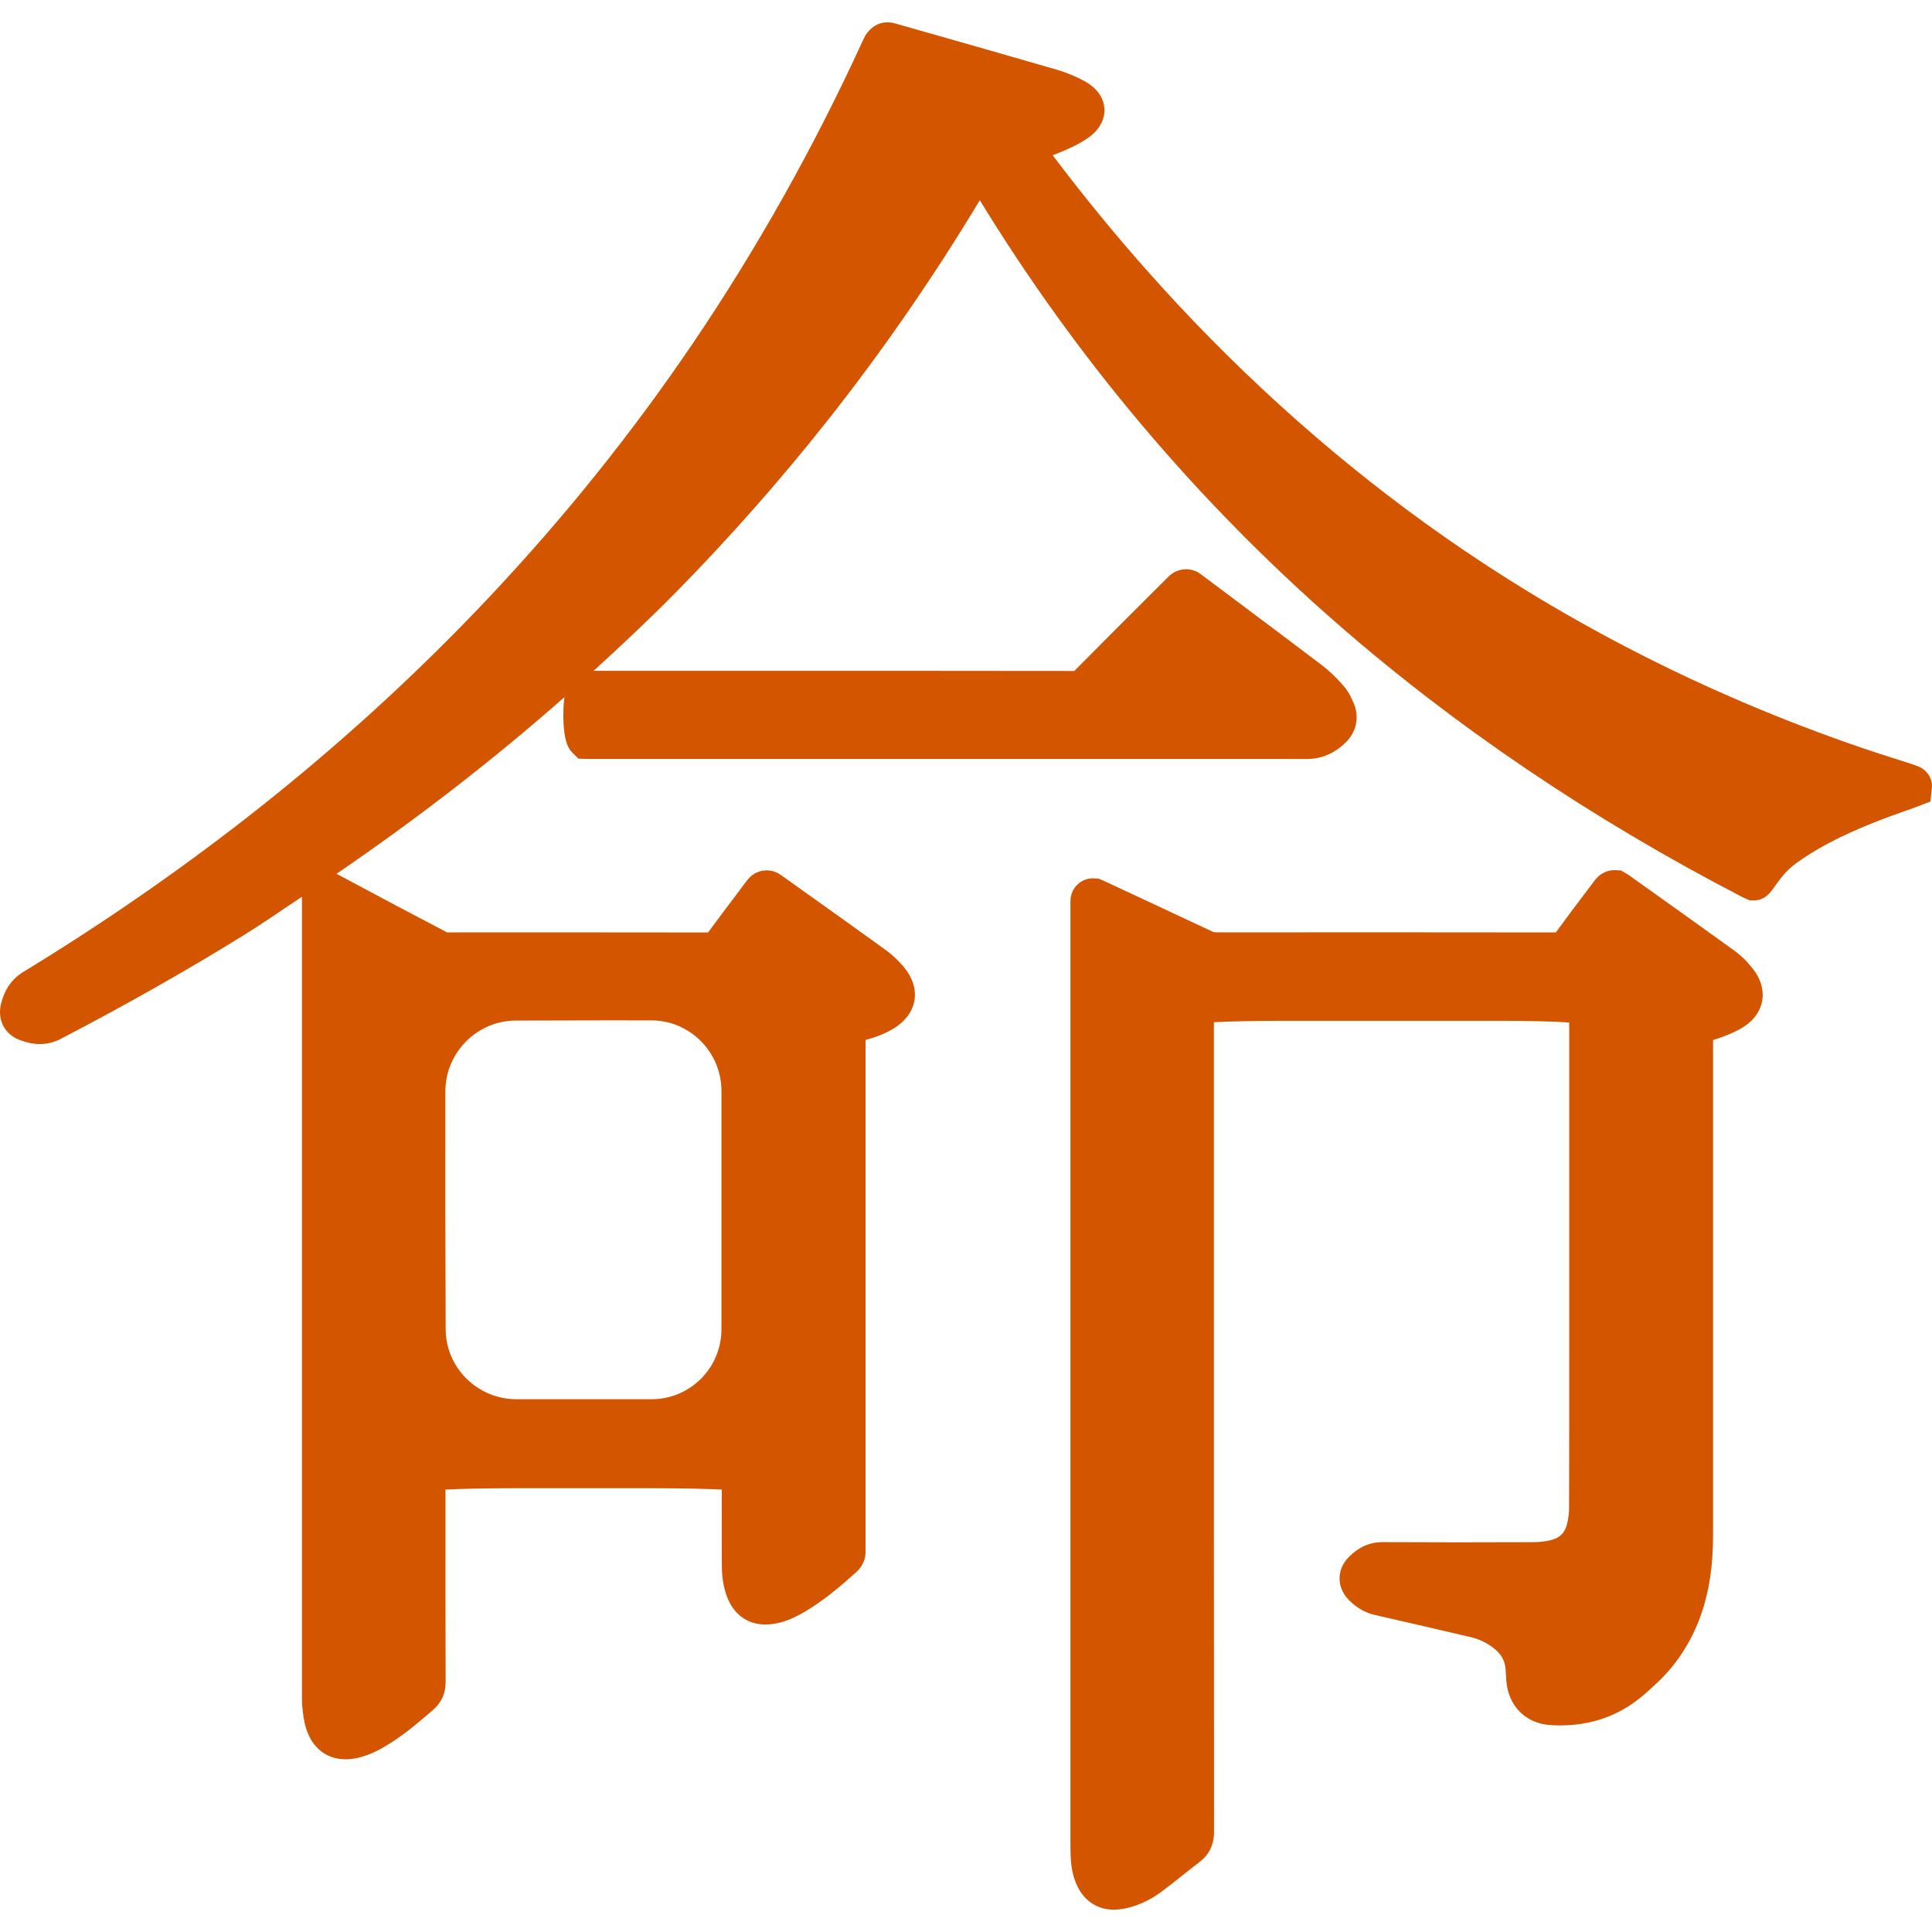
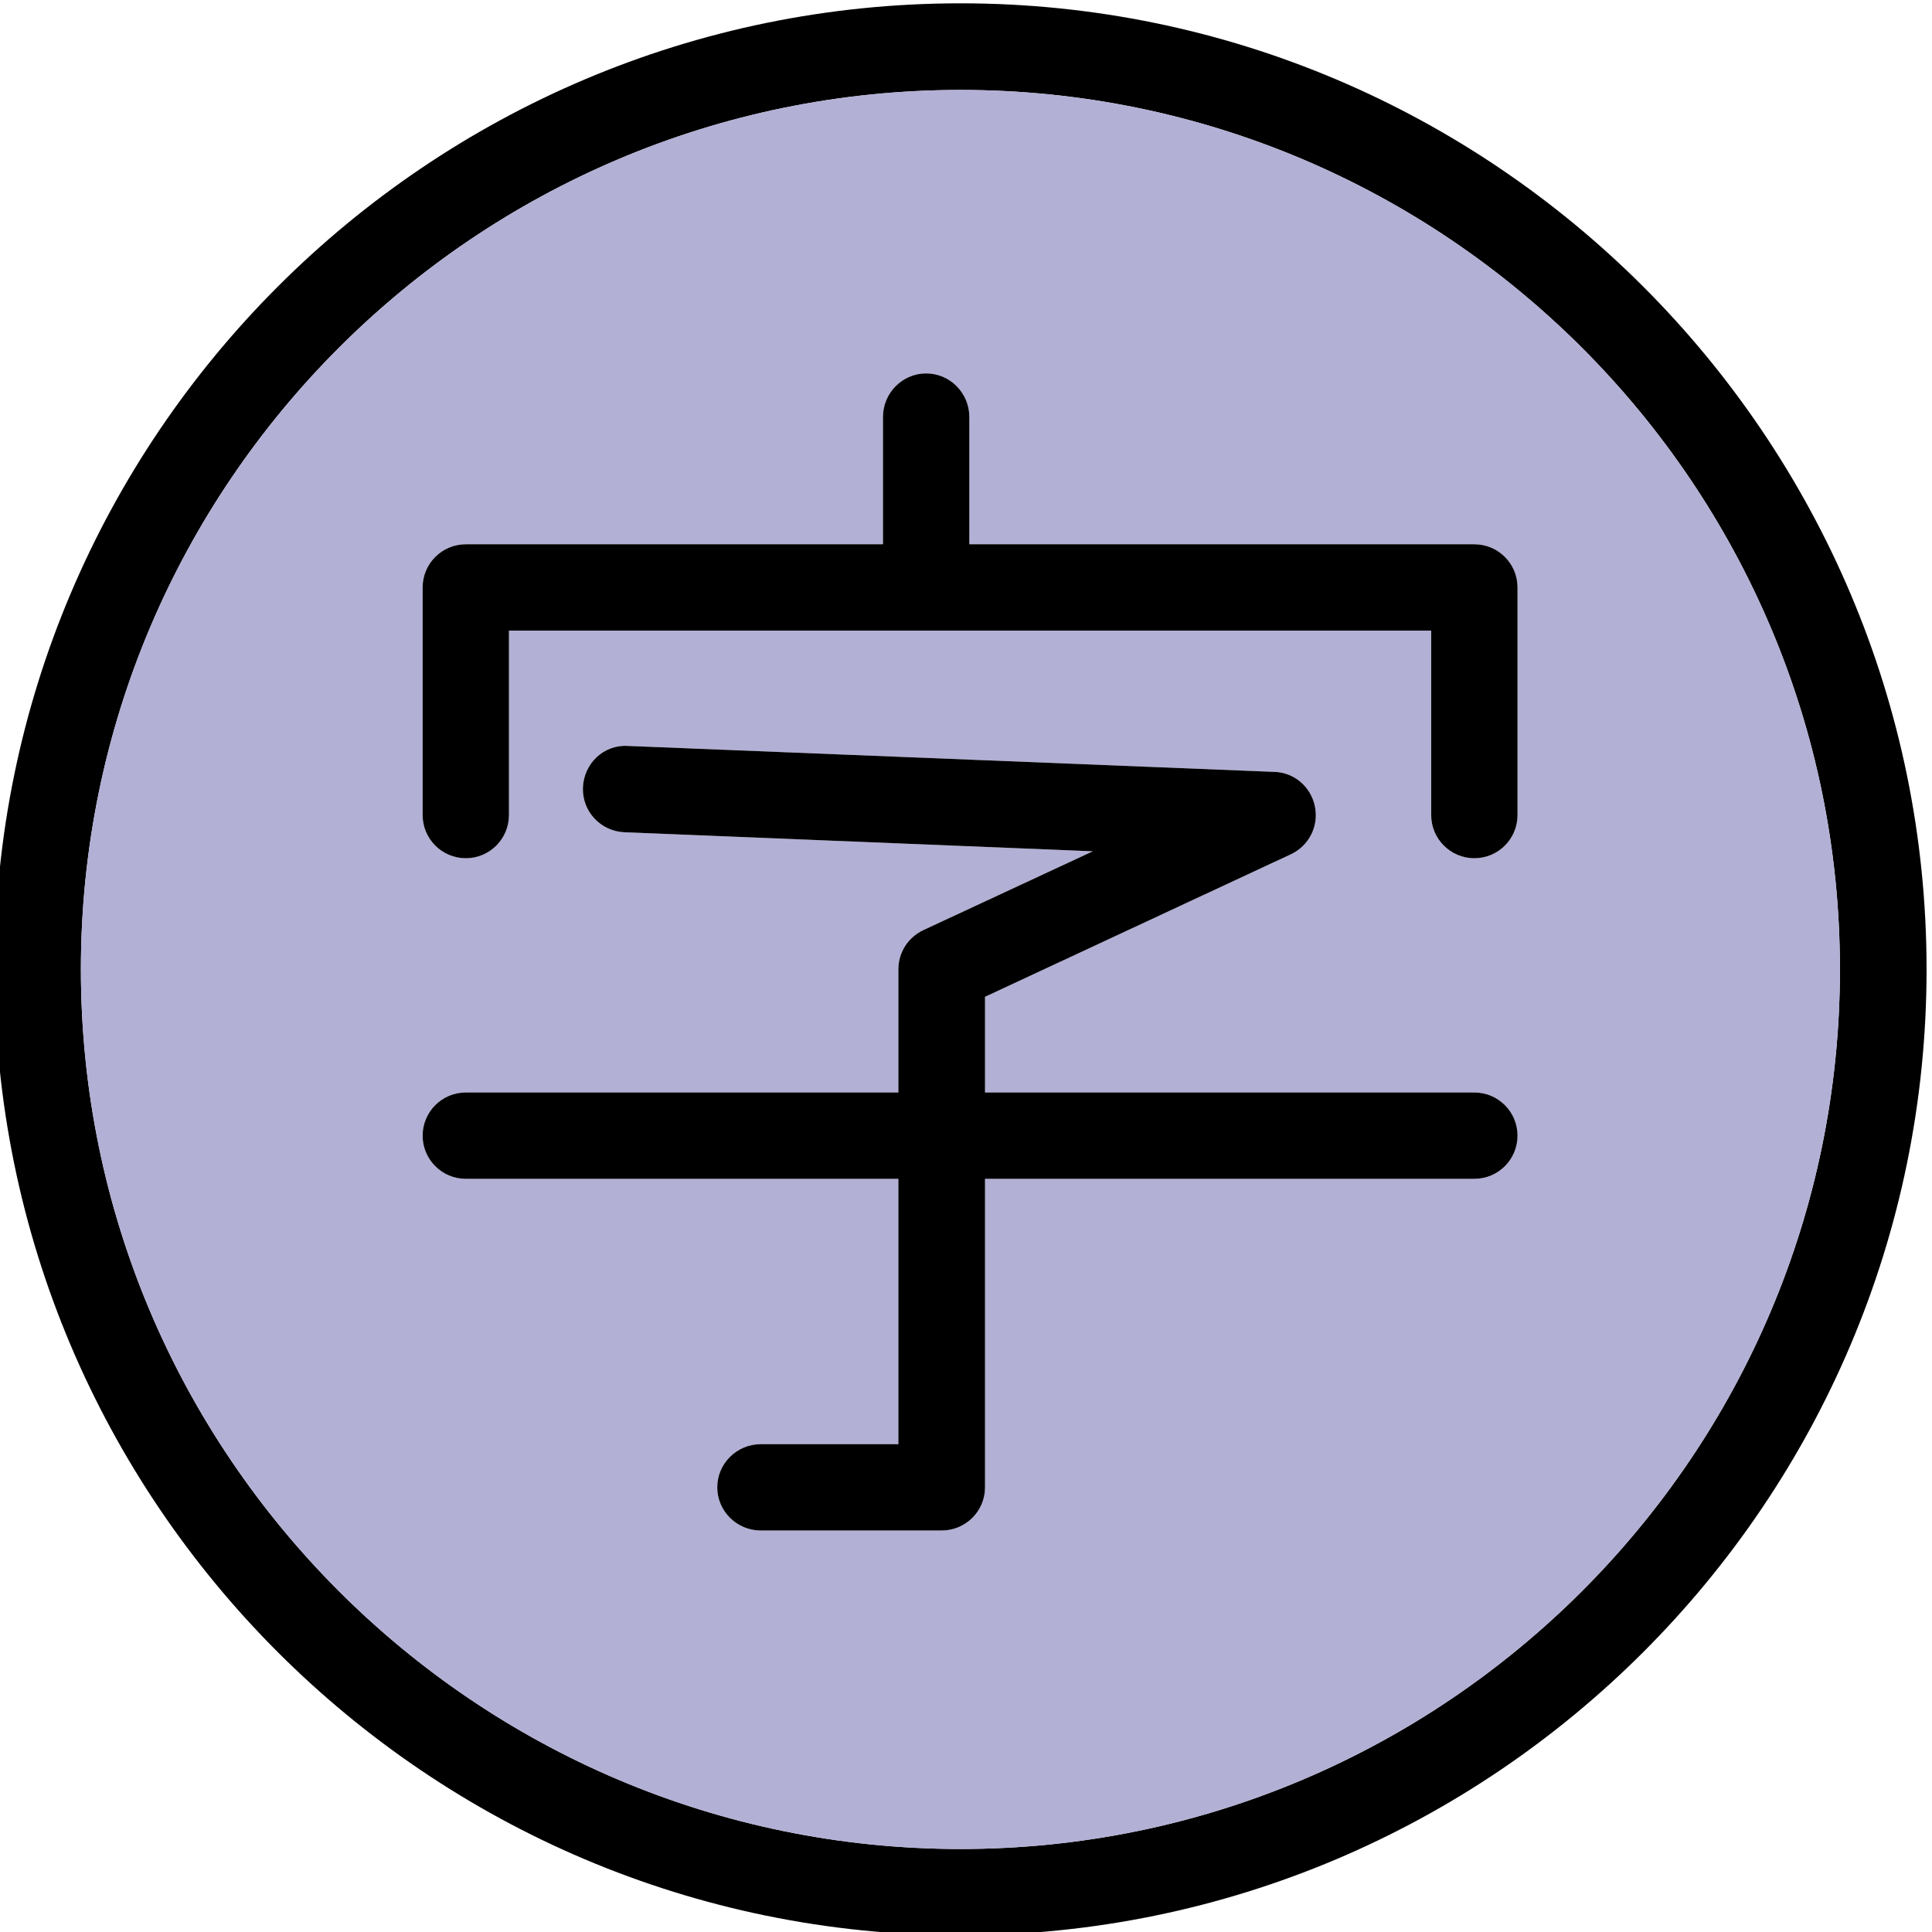
- <svg xmlns="http://www.w3.org/2000/svg" version="1.1" id="Capa_1" width="800px" height="800px" viewBox="0 0 256.725 256.725" xml:space="preserve">
-   <defs id="defs3" />
-   <g id="g3" style="fill:#d45500">
-     <g id="g2" style="fill:#d45500">
-       <path style="fill:#d45500" d="M251.988,100.871c-1.485-0.472-2.966-0.945-4.44-1.449c-21.082-7.195-40.693-17.279-58.272-29.979    c-13.288-9.602-25.738-20.927-37.02-33.667c-4.264-4.816-8.416-9.901-12.379-15.152c0.321-0.113,0.631-0.236,0.94-0.36    c1.448-0.588,2.588-1.158,3.575-1.809c2.141-1.402,2.402-3.079,2.366-3.951c-0.036-0.869-0.429-2.52-2.672-3.74    c-1.138-0.619-2.377-1.123-3.675-1.506C134.701,7.6,128.978,5.97,123.258,4.34l-4.265-1.212c-0.37-0.108-0.719-0.157-1.079-0.157    h-0.096l-0.174,0.01c-1.427,0.103-2.428,1.193-2.848,2.102L114.58,5.55c-6.451,14.058-14.008,27.518-22.47,40.008    c-16.107,23.783-36.182,45.096-59.654,63.355c-9.253,7.197-19.132,14.008-29.374,20.244c-1.509,0.919-2.504,2.366-2.961,4.292    c-0.488,2.094,0.517,4,2.494,4.745c0.984,0.366,1.834,0.54,2.682,0.54c0.964,0,1.898-0.23,2.775-0.688    c8.793-4.582,16.751-9.094,24.323-13.781c2.646-1.639,5.155-3.402,7.73-5.1v0.252v17.559v87.812v0.389    c-0.005,0.577-0.005,1.153,0.056,1.722c0.073,0.718,0.175,1.712,0.472,2.693c0.79,2.654,2.719,4.184,5.284,4.184    c0.538,0,1.107-0.075,1.687-0.21c1.714-0.41,3.16-1.244,4.35-2c2.031-1.303,3.811-2.836,5.535-4.321    c1.157-0.992,1.711-2.215,1.707-3.747c-0.023-7.276-0.023-14.548-0.019-21.817v-3.749c1.903-0.094,5.086-0.177,9.288-0.177h18.142    c4.2,0,7.375,0.083,9.284,0.177v1.382c0,2.861-0.005,5.728,0.005,8.593c0.005,1.249,0.103,2.898,0.809,4.558    c0.939,2.194,2.719,3.401,5.002,3.401c0.266,0,0.543-0.011,0.83-0.054c1.767-0.209,3.207-0.95,4.504-1.717    c2.509-1.49,4.611-3.306,6.72-5.191c0.887-0.797,1.323-1.873,1.226-3.028v-0.025l0.005-0.494v-67.166    c1.215-0.33,2.396-0.74,3.549-1.413c2.104-1.233,2.766-2.755,2.95-3.81c0.184-1.056,0.076-2.707-1.478-4.552    c-0.701-0.827-1.491-1.564-2.359-2.196c-3.497-2.528-7.011-5.032-10.52-7.536l-3.087-2.2l-0.44-0.301    c-0.514-0.344-1.123-0.528-1.745-0.528c-0.979,0-1.888,0.436-2.502,1.2l-0.339,0.43l-1.241,1.656    c-1.241,1.648-2.483,3.299-3.714,4.966c-6.202-0.01-12.401-0.016-18.604-0.016l-16.074,0.005    c-4.155-2.166-8.095-4.263-12.029-6.366l-2.278-1.214l-0.388-0.197c10.719-7.329,20.851-15.16,30.292-23.485    c-0.131,0.881-0.143,1.745-0.147,2.344c-0.011,3.816,0.845,4.677,1.21,5.042l0.791,0.79l1.183,0.037h0.462h14.948h14.95    l65.305,0.005c1.896,0,3.617-0.74,5.124-2.21c1.392-1.355,1.811-3.299,1.098-5.074c-0.316-0.79-0.74-1.704-1.459-2.503    c-1.02-1.144-1.922-2.001-2.836-2.693c-3.983-3.021-7.984-6.016-11.984-9.011l-3.779-2.832l-0.42-0.307    c-0.54-0.38-1.176-0.581-1.844-0.581c-0.834,0-1.662,0.334-2.267,0.913l-0.356,0.349l-2.841,2.835    c-3.14,3.134-6.272,6.267-9.391,9.422c-15.058-0.021-30.071-0.021-45.09-0.021h-9.488h-9.294c3.743-3.42,7.431-6.877,10.94-10.441    c7.063-7.182,13.793-14.798,20-22.641c7.359-9.293,14.202-19.189,20.378-29.452c12.854,21.018,28.749,39.875,47.291,56.088    c15.878,13.884,34.066,26.173,54.073,36.53c0.143,0.077,0.299,0.147,0.451,0.21l0.499,0.21h0.546c1.459,0,2.168-1,2.734-1.801    c0.342-0.478,0.841-1.194,1.49-1.908c0.525-0.575,1.197-1.124,2.247-1.827c1.113-0.748,2.279-1.441,3.472-2.071    c3.685-1.95,7.601-3.396,11.275-4.672l0.53-0.197l1.711-0.661l0.21-2.011c0.006-1.167-0.719-2.215-1.854-2.667    c-0.221-0.086-0.399-0.155-0.577-0.214L251.988,100.871L251.988,100.871z M59.181,145.019c0.011-5.17,4.215-9.397,9.375-9.407    c3.785-0.017,8.058-0.026,12.166-0.026l5.854,0.005c5.124,0.011,9.289,4.222,9.289,9.382v31.67c0,5.124-4.16,9.286-9.279,9.286    H68.617c-5.16,0-9.376-4.173-9.397-9.297C59.176,167.293,59.166,154.373,59.181,145.019z" id="path1" />
-       <path style="fill:#d45500" d="M231.506,136.566c1.857-1.122,2.463-2.54,2.646-3.532c0.183-0.992,0.125-2.538-1.202-4.263    c-0.751-0.974-1.586-1.795-2.493-2.451c-3.644-2.64-7.308-5.246-10.967-7.858l-2.981-2.126c-0.158-0.115-0.332-0.218-0.514-0.32    l-0.621-0.352l-0.856-0.037c-0.959,0-1.898,0.462-2.514,1.242l-0.314,0.409l-1.365,1.806c-1.206,1.596-2.414,3.194-3.585,4.817    c-8.11-0.011-16.152-0.017-24.195-0.017l-20.882,0.011c-0.277,0-0.446-0.048-0.603-0.128c-3.817-1.796-7.645-3.581-11.471-5.365    l-2.542-1.184l-0.561-0.252l-0.515-0.221l-0.729-0.036c-1.686,0-3.002,1.349-3.002,3.073v0.559v124.932    c0,0.65,0.016,1.307,0.062,1.953c0.116,1.421,0.415,2.561,0.945,3.59c0.971,1.869,2.682,2.939,4.708,2.939h0.067l0.227-0.005    c0.558-0.026,1.129-0.11,1.669-0.247c1.545-0.384,3.041-1.106,4.441-2.147c1.023-0.761,2.027-1.559,3.024-2.356    c0.682-0.54,1.358-1.082,2.052-1.606c1.249-0.966,1.886-2.299,1.886-3.969c-0.021-26.919-0.021-53.839-0.021-80.751v-11.071    v-15.771c1.899-0.099,5.086-0.188,9.285-0.188h28.651c4.21,0,7.396,0.104,9.281,0.221v38.09v5.952    c0,6.804,0.005,13.603-0.016,20.404c0,0.761-0.099,1.521-0.278,2.22c-0.293,1.166-0.955,1.817-2.137,2.122    c-0.688,0.168-1.459,0.268-2.226,0.268c-3.392,0.016-6.777,0.021-10.173,0.021c-3.308,0-6.619-0.011-9.933-0.026    c-1.716,0-3.16,0.631-4.467,1.922c-1.07,1.055-1.291,2.174-1.285,2.93c0.005,0.756,0.241,1.878,1.327,2.939    c0.997,0.971,2.121,1.605,3.339,1.885c4.257,0.97,8.514,1.956,12.772,2.954c1.207,0.285,2.298,0.83,3.232,1.617    c0.829,0.704,1.266,1.496,1.377,2.498c0.031,0.322,0.047,0.642,0.067,0.956l0.042,0.709c0.262,3.381,2.576,5.705,5.91,5.905    c0.426,0.031,0.852,0.042,1.265,0.042c3.706,0,7.035-1.044,9.901-3.117c0.84-0.604,1.621-1.309,2.388-2.007l0.247-0.23    c2.799-2.535,4.866-5.68,6.157-9.339c1.098-3.112,1.606-6.487,1.606-10.63v-50.735v-15.014c0.278-0.078,0.535-0.168,0.793-0.257    C229.442,137.574,230.504,137.177,231.506,136.566L231.506,136.566z" id="path2" />
-     </g>
-   </g>
+ <svg xmlns="http://www.w3.org/2000/svg" enable-background="new 0 0 64 64" viewBox="0 0 64 64" id="chinese-language">
+   <path d="M31.82,0.11c-17.65,0-32,14.36-32,32c0,17.65,14.35,32,32,32c17.64,0,32-14.35,32-32C63.82,14.47,49.46,0.11,31.82,0.11z    M31.82,61.25c-16.07,0-29.14-13.07-29.14-29.14c0-16.06,13.07-29.13,29.14-29.13c16.06,0,29.13,13.07,29.13,29.13   C60.95,48.18,47.88,61.25,31.82,61.25z" />
+   <path fill="#b2b0d5" d="M31.82,2.98c-16.07,0-29.14,13.07-29.14,29.13c0,16.07,13.07,29.14,29.14,29.14   c16.06,0,29.13-13.07,29.13-29.14C60.95,16.05,47.88,2.98,31.82,2.98z M48.84,39.05H32.63v10.22c0,0.79-0.64,1.43-1.44,1.43H25.2   c-0.79,0-1.44-0.64-1.44-1.43c0-0.79,0.65-1.43,1.44-1.43h4.56v-8.79H15.43c-0.79,0-1.43-0.64-1.43-1.43   c0-0.79,0.64-1.43,1.43-1.43h14.33v-4.08c0-0.56,0.32-1.06,0.83-1.3l5.61-2.61l-15.51-0.63c-0.79-0.03-1.41-0.69-1.38-1.48   c0.03-0.79,0.68-1.43,1.49-1.38l21.42,0.86c0.66,0.02,1.21,0.5,1.34,1.15c0.13,0.65-0.2,1.3-0.8,1.58l-10.13,4.72v3.17h16.21   c0.79,0,1.43,0.64,1.43,1.43C50.27,38.41,49.63,39.05,48.84,39.05z M50.27,27c0,0.79-0.64,1.43-1.43,1.43   c-0.79,0-1.43-0.64-1.43-1.43v-6.11H16.86V27c0,0.79-0.64,1.43-1.43,1.43S14,27.79,14,27v-7.54c0-0.79,0.64-1.43,1.43-1.43h13.82   v-4.22c0-0.79,0.64-1.44,1.43-1.44c0.79,0,1.43,0.65,1.43,1.44v4.22h16.73c0.79,0,1.43,0.64,1.43,1.43V27z" />
+   <path d="M50.27,19.46V27c0,0.79-0.64,1.43-1.43,1.43c-0.79,0-1.43-0.64-1.43-1.43v-6.11H16.86V27c0,0.79-0.64,1.43-1.43,1.43   S14,27.79,14,27v-7.54c0-0.79,0.64-1.43,1.43-1.43h13.82v-4.22c0-0.79,0.64-1.44,1.43-1.44c0.79,0,1.43,0.65,1.43,1.44v4.22h16.73   C49.63,18.03,50.27,18.67,50.27,19.46z" />
+   <path d="M50.27,37.62c0,0.79-0.64,1.43-1.43,1.43H32.63v10.22c0,0.79-0.64,1.43-1.44,1.43H25.2c-0.79,0-1.44-0.64-1.44-1.43   c0-0.79,0.65-1.43,1.44-1.43h4.56v-8.79H15.43c-0.79,0-1.43-0.64-1.43-1.43c0-0.79,0.64-1.43,1.43-1.43h14.33v-4.08   c0-0.56,0.32-1.06,0.83-1.3l5.61-2.61l-15.51-0.63c-0.79-0.03-1.41-0.69-1.38-1.48c0.03-0.79,0.68-1.43,1.49-1.38l21.42,0.86   c0.66,0.02,1.21,0.5,1.34,1.15c0.13,0.65-0.2,1.3-0.8,1.58l-10.13,4.72v3.17h16.21C49.63,36.19,50.27,36.83,50.27,37.62z" />
</svg>
